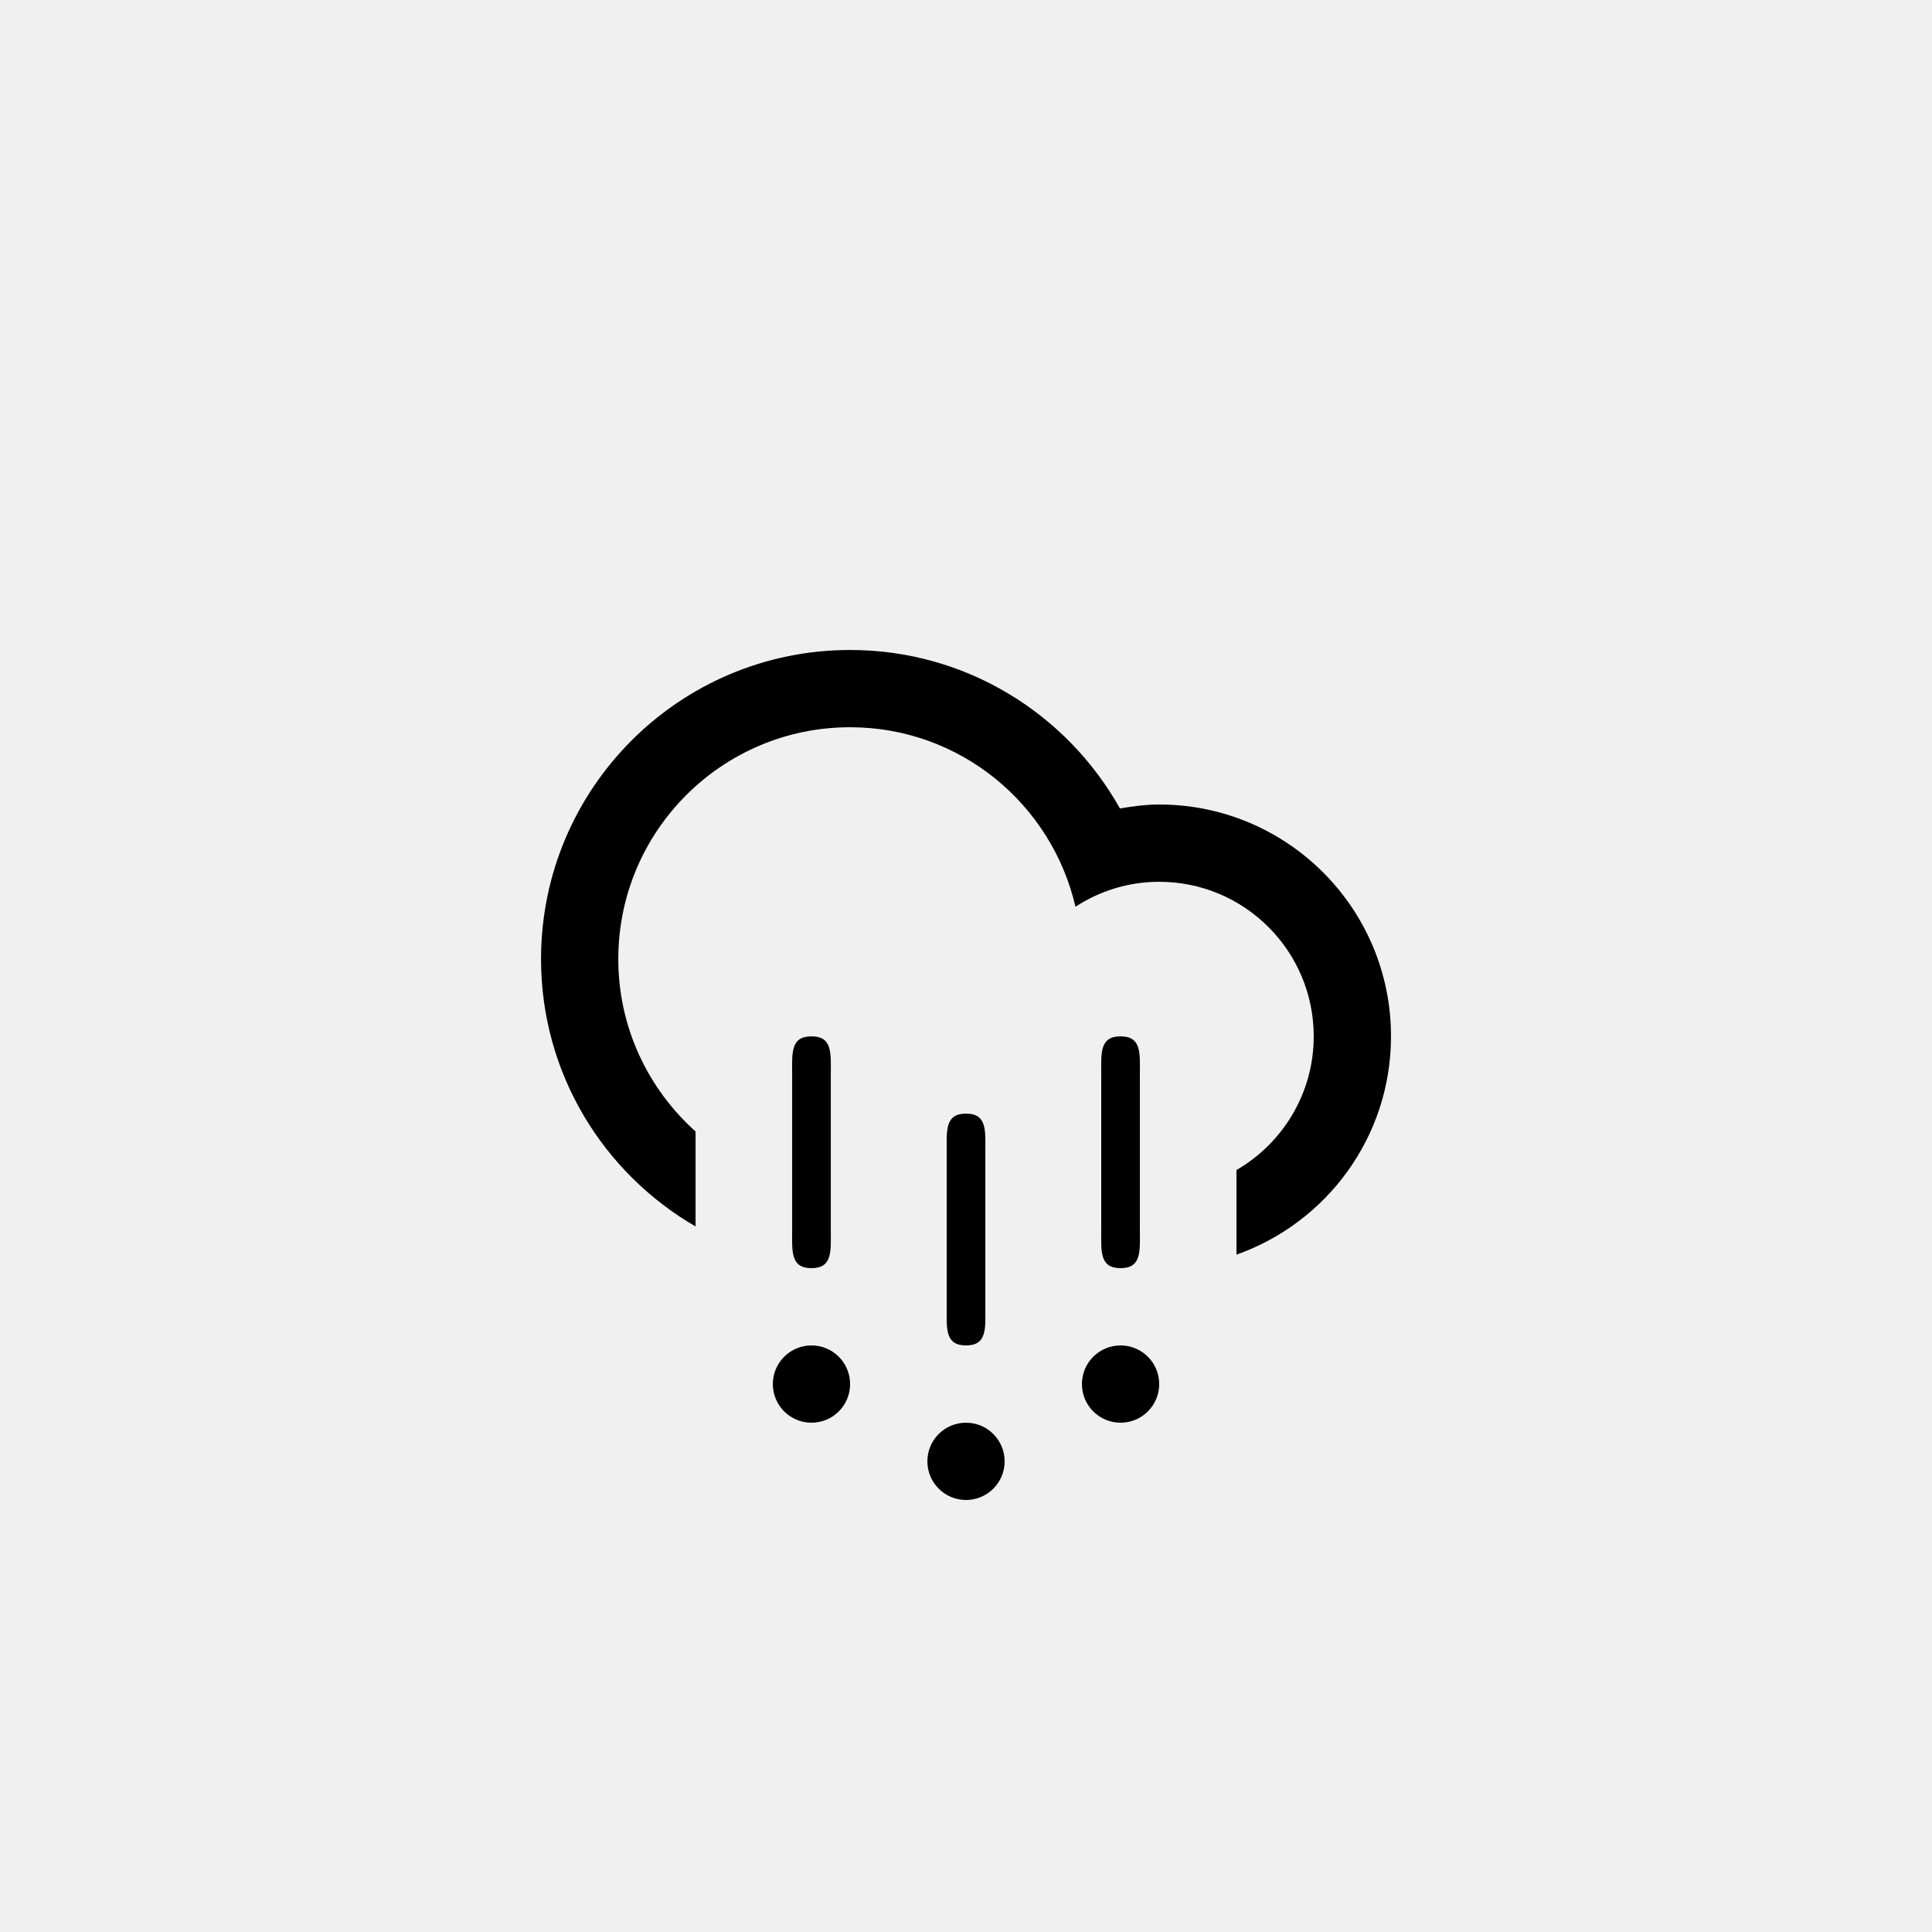
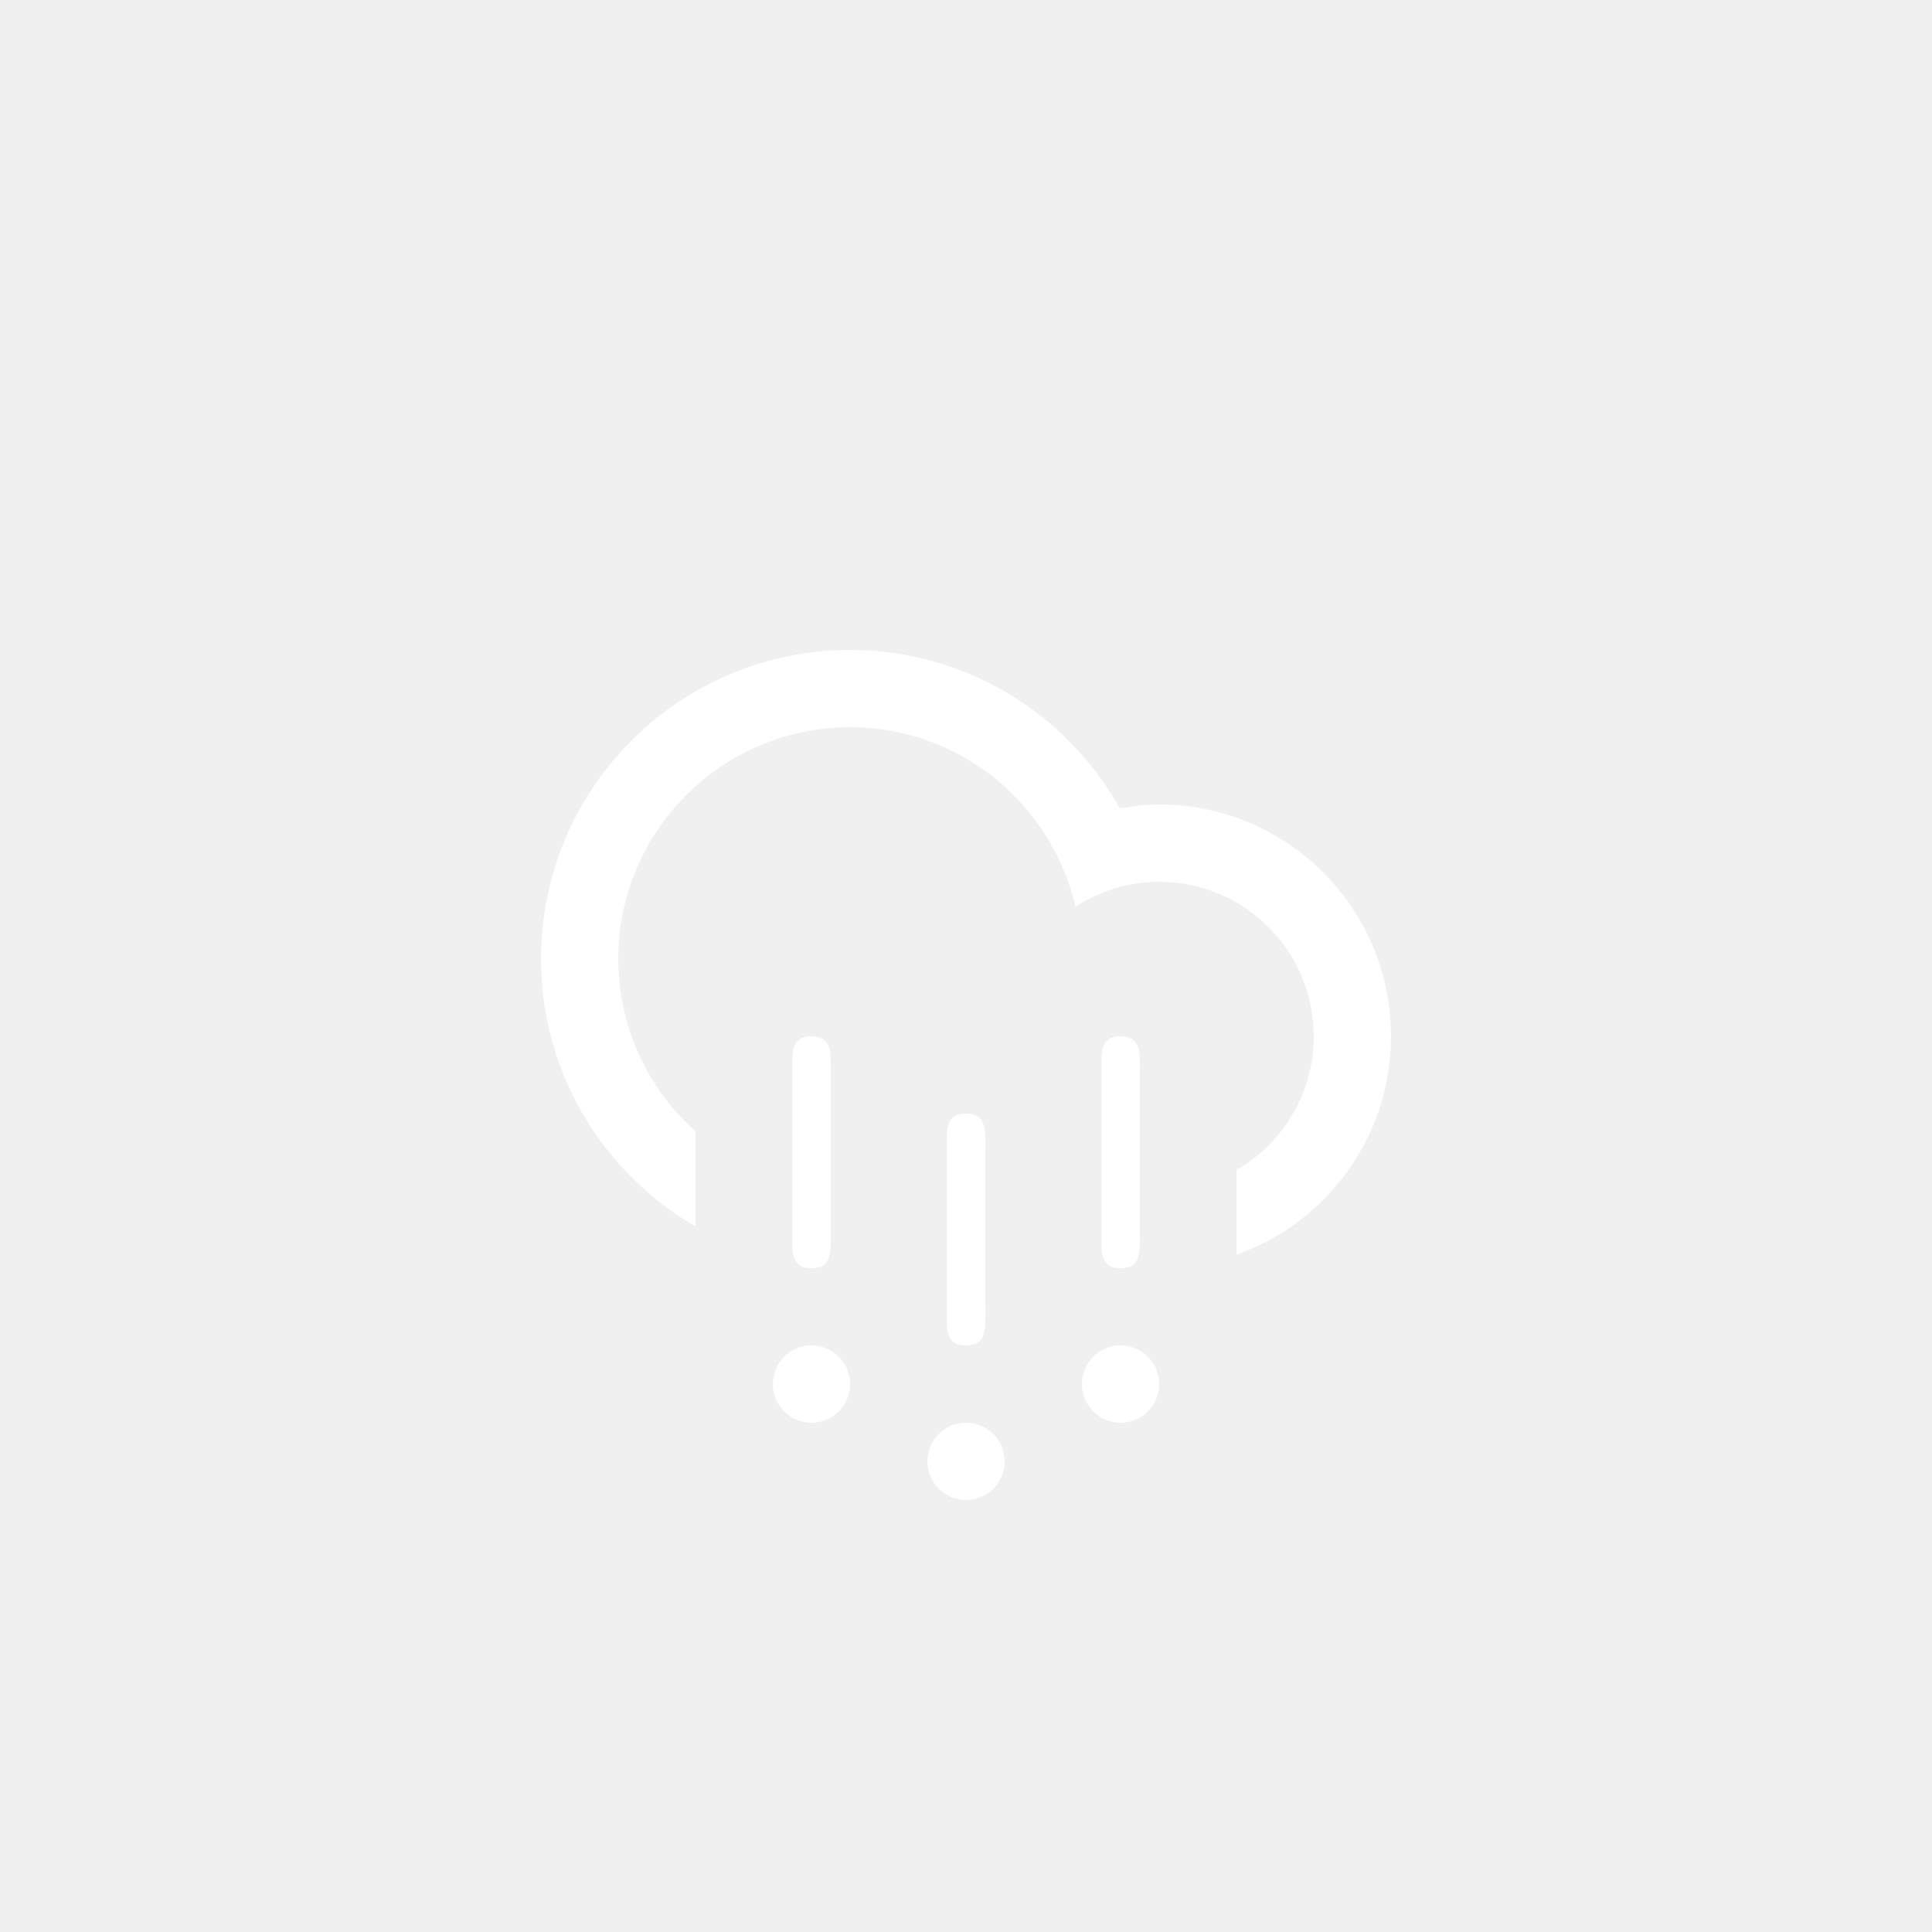
<svg xmlns="http://www.w3.org/2000/svg" version="1.1" id="Layer_1" x="0px" y="0px" width="100px" height="100px" viewBox="0 0 100 100" enable-background="new 0 0 100 100" xml:space="preserve">
-   <path fill="#000" fill-rule="evenodd" clip-rule="evenodd" d="M63.999,64.941v-4.381c2.389-1.383,3.999-3.961,3.999-6.92  c0-4.417-3.581-7.999-7.998-7.999c-1.601,0-3.084,0.48-4.334,1.291c-1.231-5.317-5.974-9.29-11.665-9.29  c-6.626,0-11.998,5.372-11.998,11.998c0,3.55,1.55,6.728,3.999,8.925v4.916c-4.776-2.768-7.998-7.922-7.998-13.841  c0-8.835,7.162-15.997,15.997-15.997c6.004,0,11.229,3.311,13.966,8.203c0.663-0.113,1.336-0.205,2.033-0.205  c6.626,0,11.998,5.372,11.998,11.999C71.998,58.863,68.656,63.293,63.999,64.941z M42.002,65.639c-1.104,0-1-0.895-1-1.998v-8  c0-1.104-0.104-2,1-2s1,0.896,1,2v8C43.002,64.744,43.106,65.639,42.002,65.639z M42.002,69.639c1.104,0,1.999,0.896,1.999,2  c0,1.105-0.895,2-1.999,2s-2-0.895-2-2C40.002,70.535,40.897,69.639,42.002,69.639z M50.001,69.639c-1.104,0-1-0.895-1-2v-7.998  c0-1.105-0.104-2,1-2s1,0.895,1,2v7.998C51.001,68.744,51.105,69.639,50.001,69.639z M50.001,73.639c1.104,0,1.999,0.895,1.999,2  c0,1.104-0.895,2-1.999,2s-2-0.896-2-2C48.001,74.533,48.896,73.639,50.001,73.639z M58,65.639c-1.104,0-1-0.895-1-1.998v-8  c0-1.104-0.104-2,1-2s1,0.896,1,2v8C59,64.744,59.104,65.639,58,65.639z M58,69.639c1.104,0,2,0.896,2,2c0,1.105-0.896,2-2,2  s-2-0.895-2-2C56,70.535,56.896,69.639,58,69.639z" />
+   <path fill="#fff" fill-rule="evenodd" clip-rule="evenodd" d="M63.999,64.941v-4.381c2.389-1.383,3.999-3.961,3.999-6.92  c0-4.417-3.581-7.999-7.998-7.999c-1.601,0-3.084,0.48-4.334,1.291c-1.231-5.317-5.974-9.29-11.665-9.29  c-6.626,0-11.998,5.372-11.998,11.998c0,3.55,1.55,6.728,3.999,8.925v4.916c-4.776-2.768-7.998-7.922-7.998-13.841  c0-8.835,7.162-15.997,15.997-15.997c6.004,0,11.229,3.311,13.966,8.203c0.663-0.113,1.336-0.205,2.033-0.205  c6.626,0,11.998,5.372,11.998,11.999C71.998,58.863,68.656,63.293,63.999,64.941z M42.002,65.639c-1.104,0-1-0.895-1-1.998v-8  c0-1.104-0.104-2,1-2s1,0.896,1,2v8C43.002,64.744,43.106,65.639,42.002,65.639z M42.002,69.639c1.104,0,1.999,0.896,1.999,2  c0,1.105-0.895,2-1.999,2s-2-0.895-2-2C40.002,70.535,40.897,69.639,42.002,69.639z M50.001,69.639c-1.104,0-1-0.895-1-2v-7.998  c0-1.105-0.104-2,1-2s1,0.895,1,2v7.998C51.001,68.744,51.105,69.639,50.001,69.639z M50.001,73.639c1.104,0,1.999,0.895,1.999,2  c0,1.104-0.895,2-1.999,2s-2-0.896-2-2C48.001,74.533,48.896,73.639,50.001,73.639z M58,65.639c-1.104,0-1-0.895-1-1.998v-8  c0-1.104-0.104-2,1-2s1,0.896,1,2v8C59,64.744,59.104,65.639,58,65.639z M58,69.639c1.104,0,2,0.896,2,2c0,1.105-0.896,2-2,2  s-2-0.895-2-2C56,70.535,56.896,69.639,58,69.639z" />
</svg>
